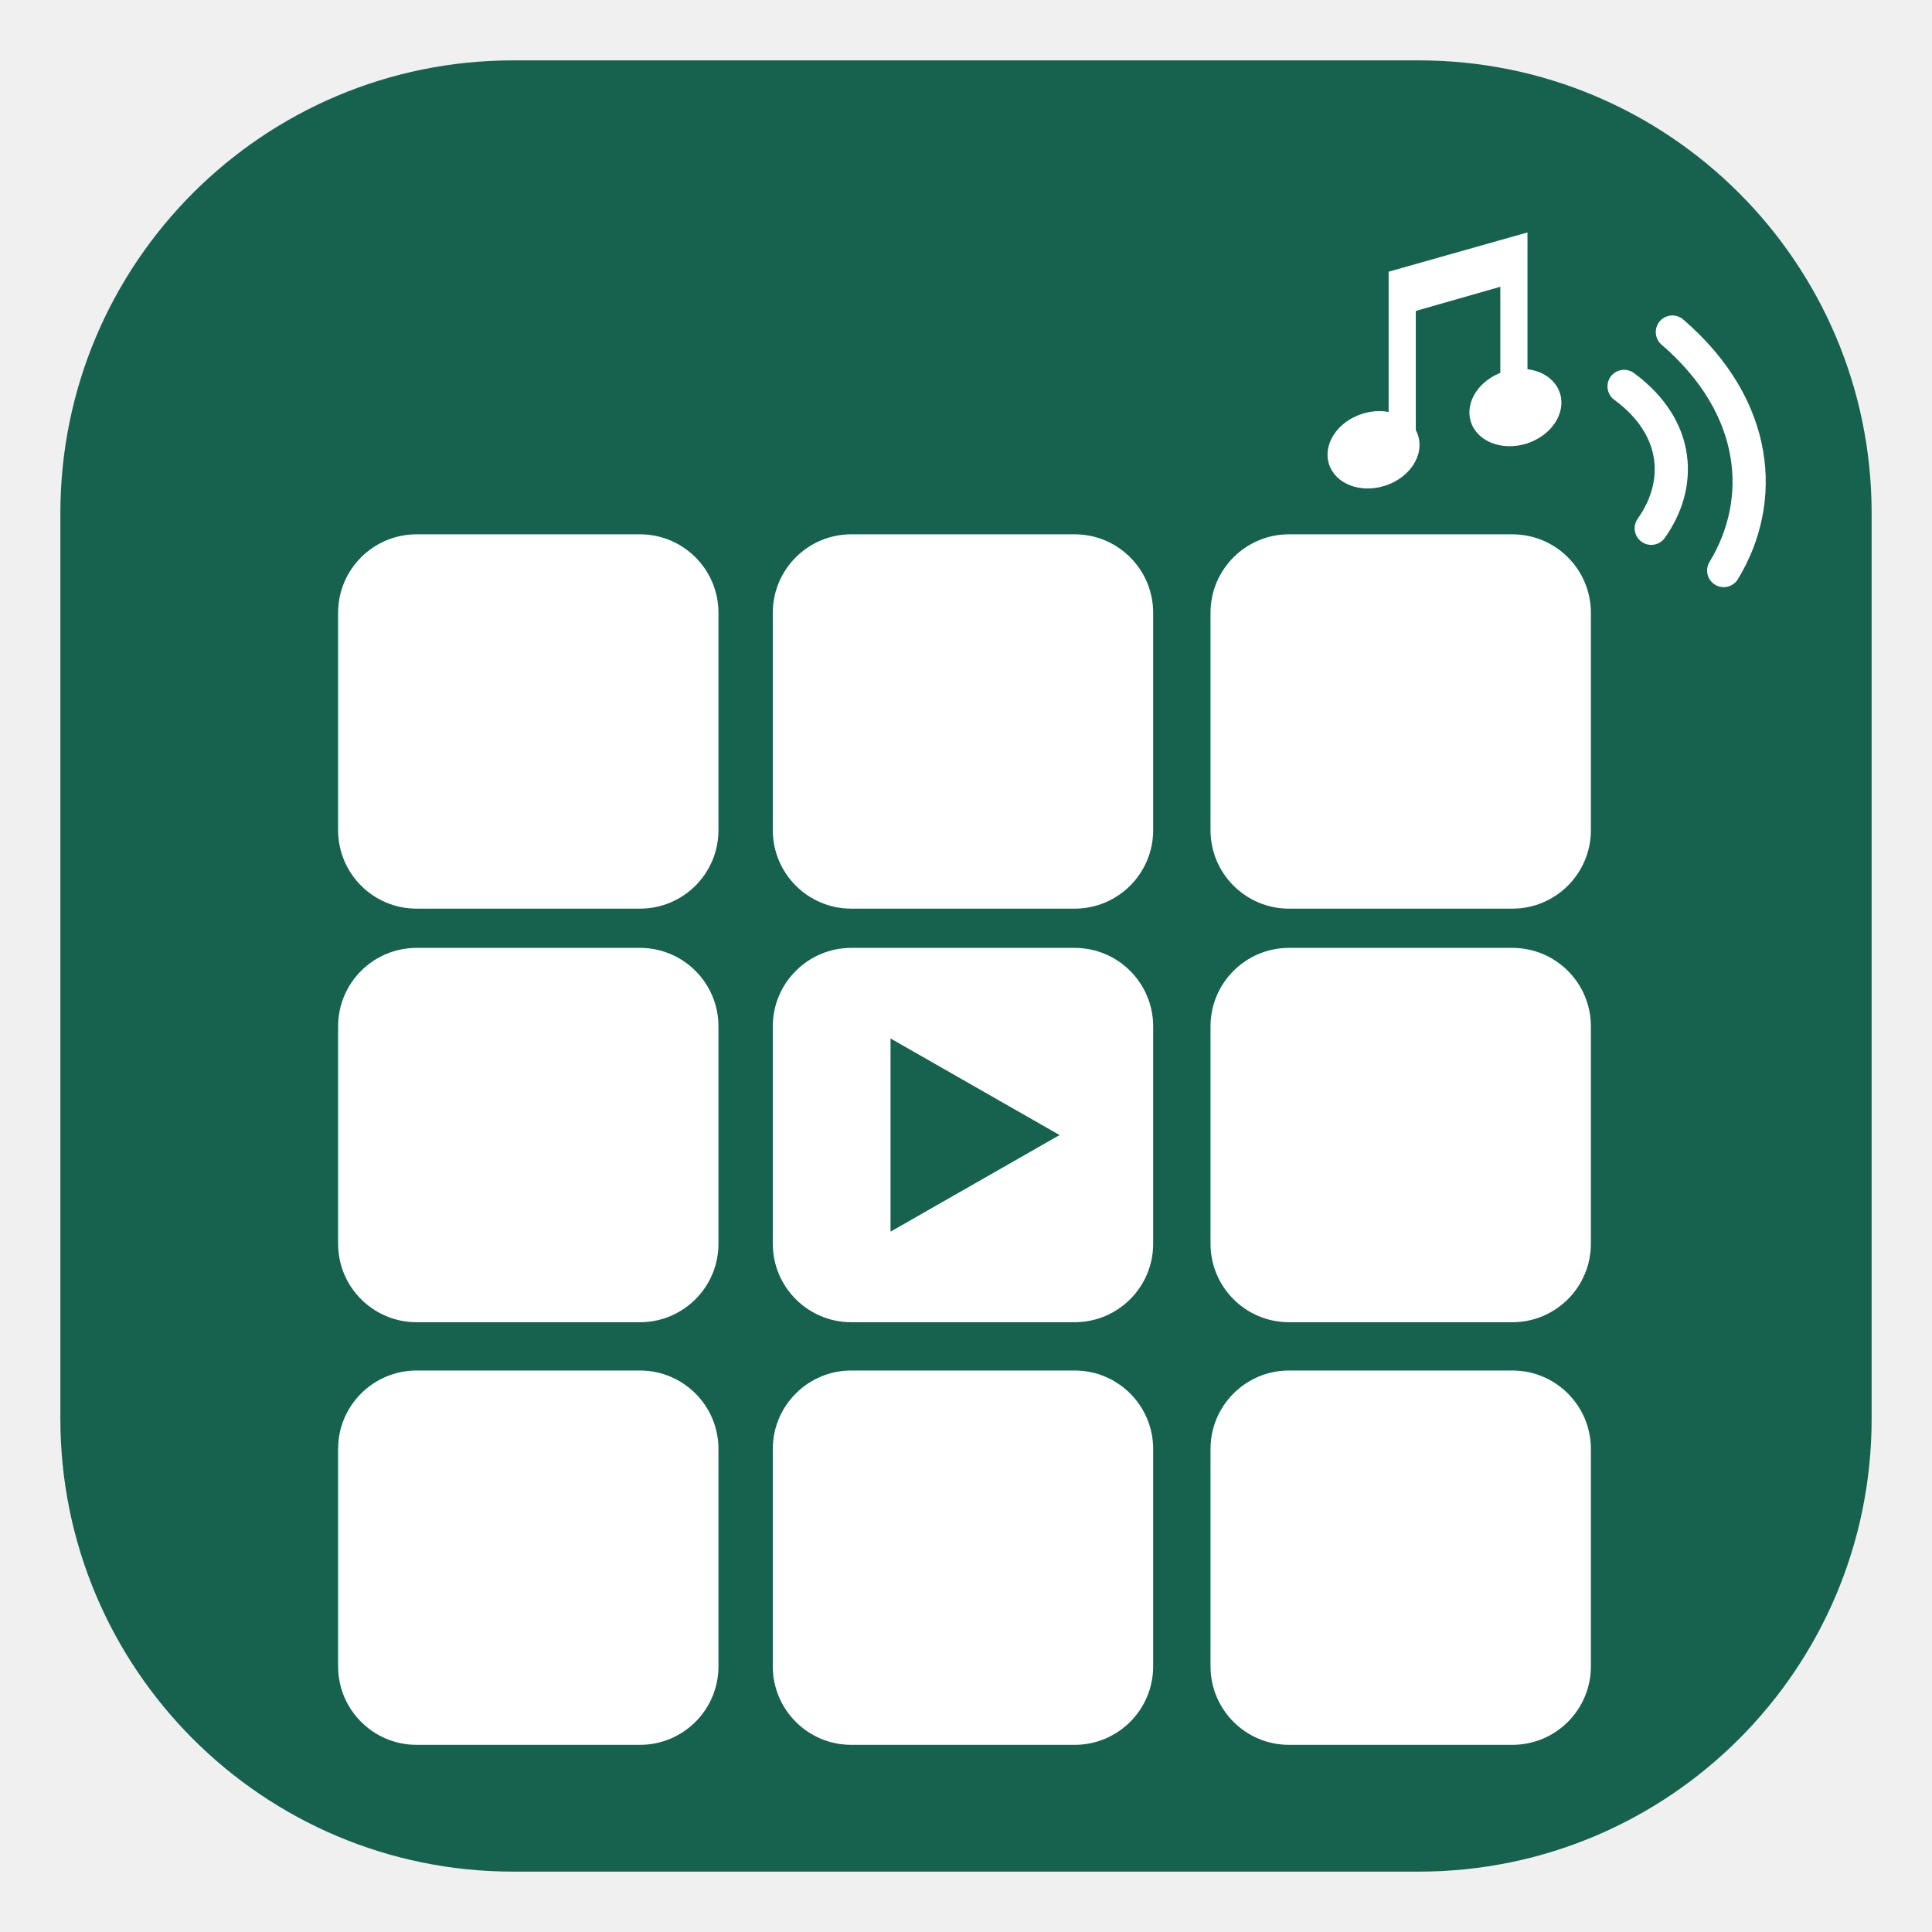
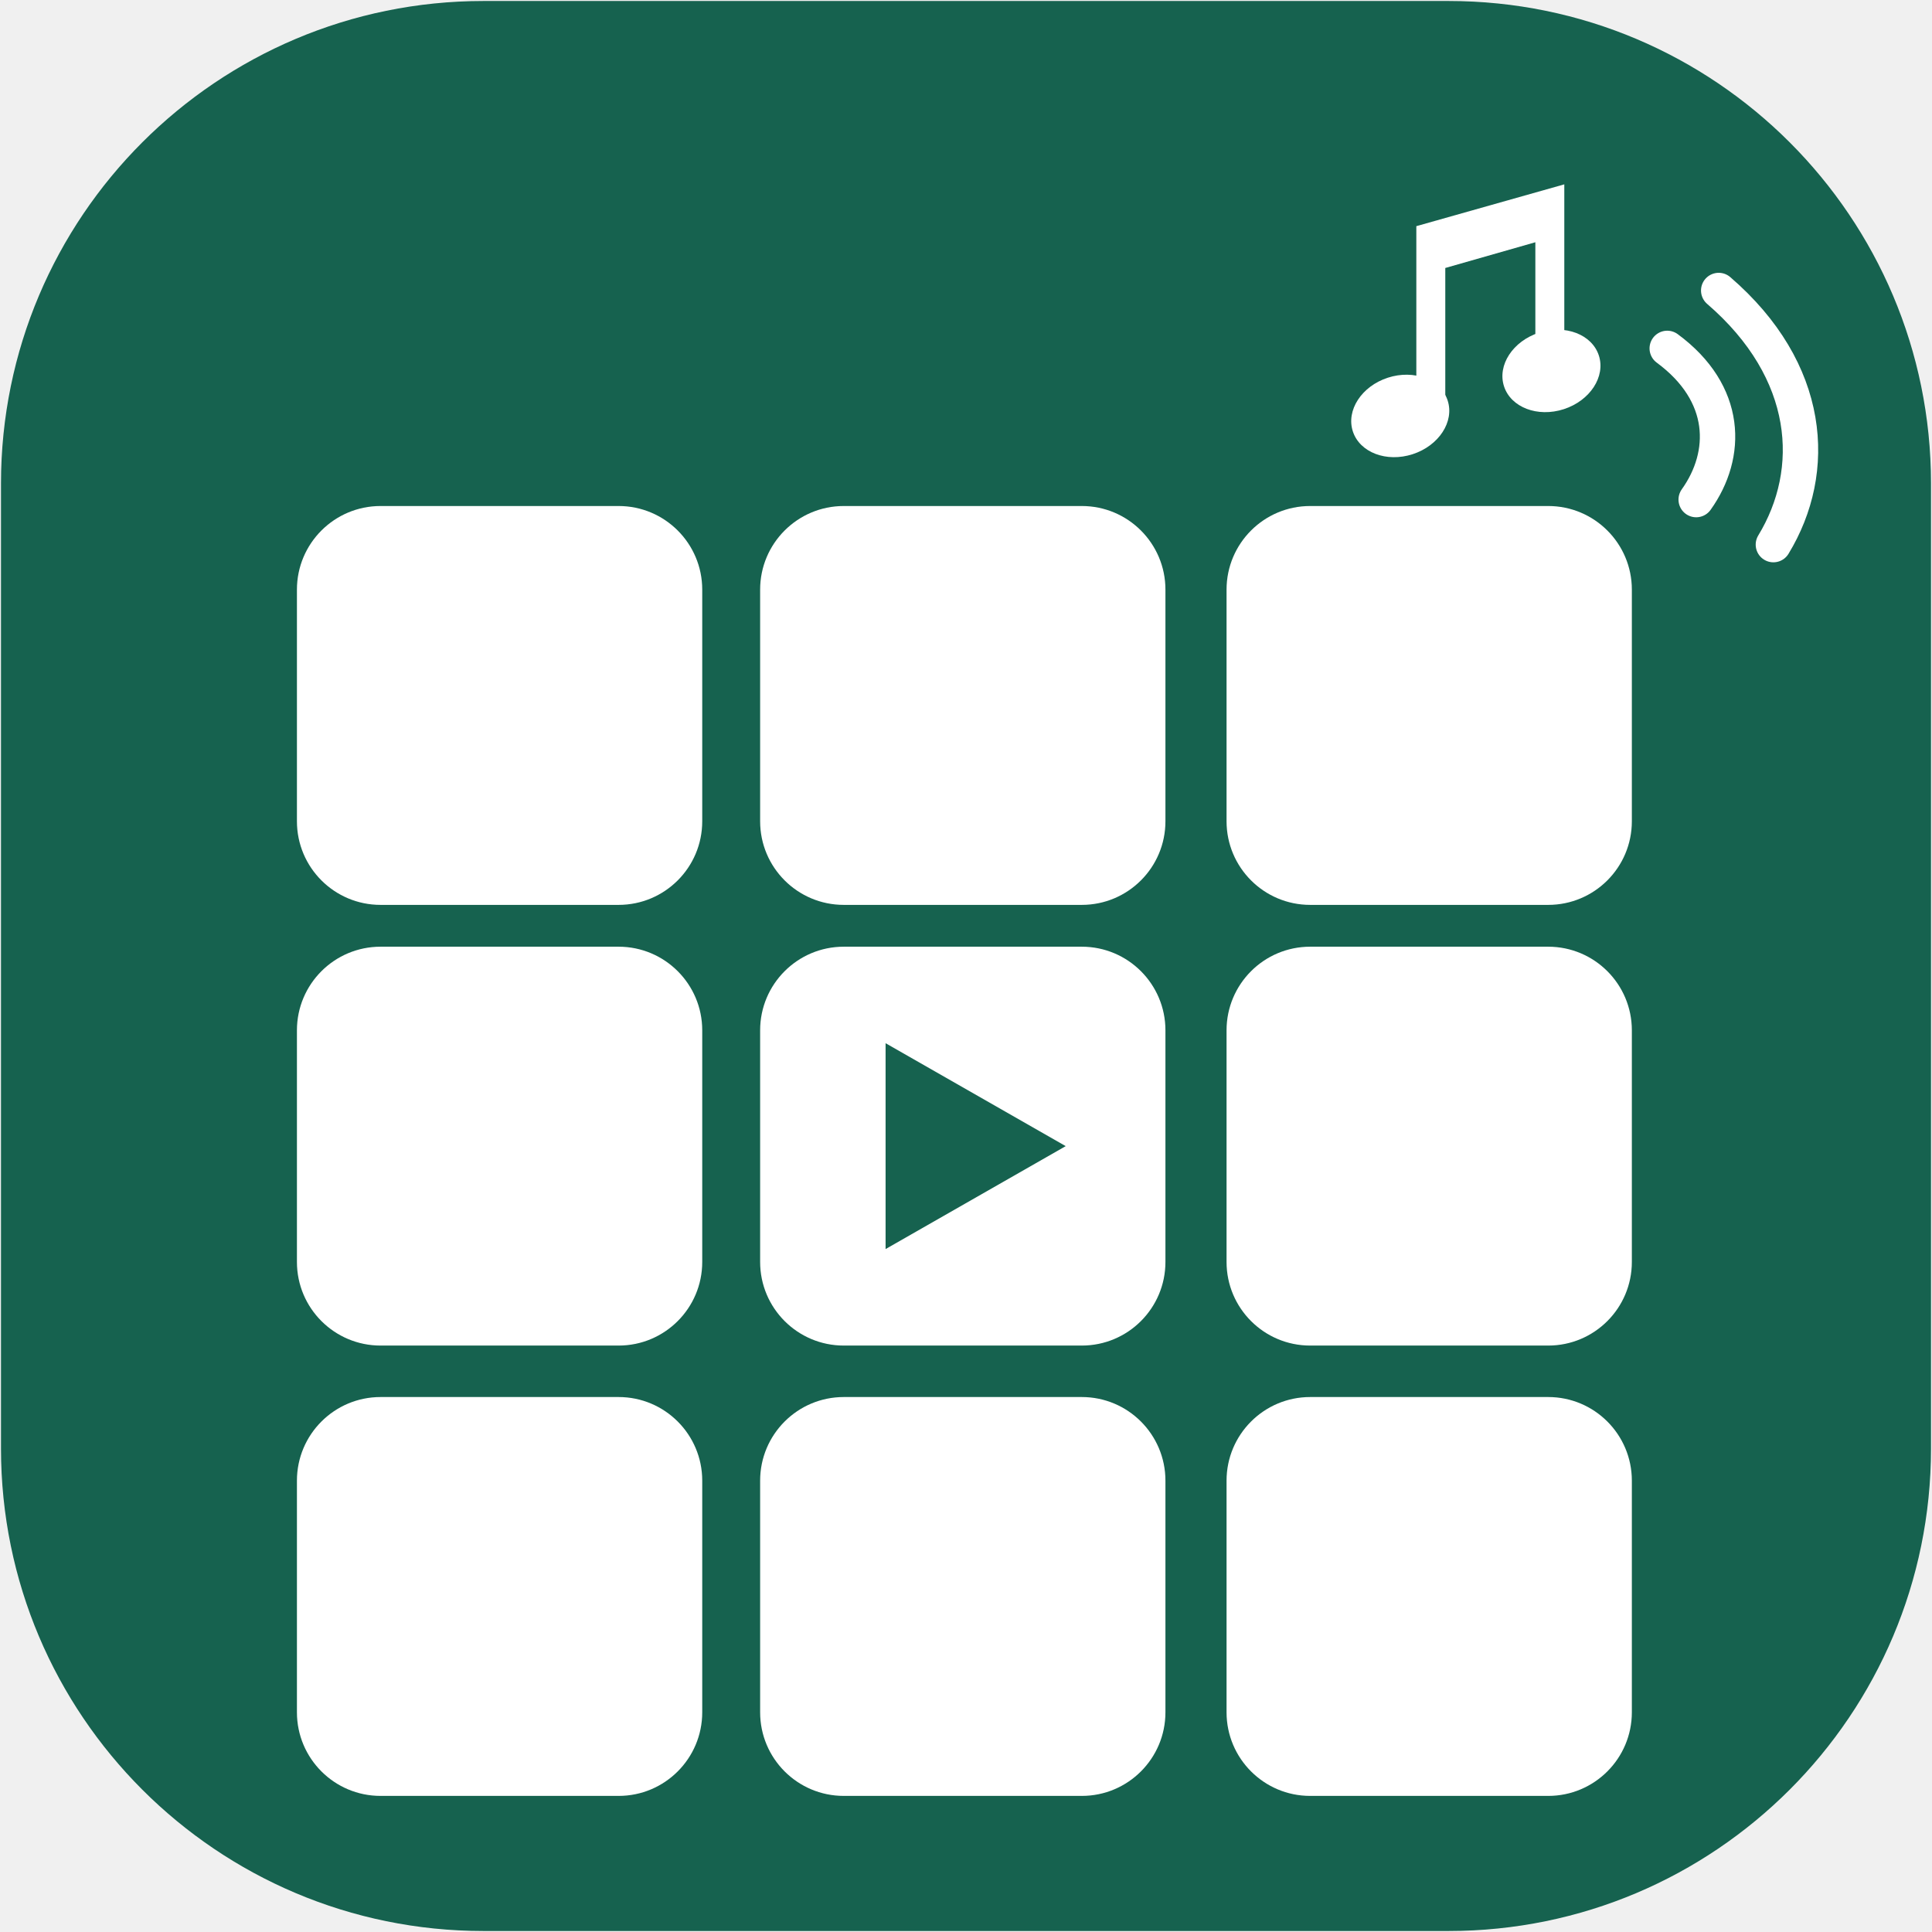
- <svg xmlns="http://www.w3.org/2000/svg" viewBox="0 0 64 64">
+ <svg xmlns="http://www.w3.org/2000/svg" viewBox="1.969 1.969 60.062 60.062" width="48" height="48" preserveAspectRatio="none">
  <rect x="2" y="2" width="60" height="60" rx="15" fill="#16624f" />
  <g fill="#fff">
    <rect id="a" x="11.2" y="17.7" width="12.6" height="12.4" rx="2.6" />
    <use href="#a" x="14.4" />
    <use href="#a" x="28.9" />
    <use href="#a" y="13.7" />
    <use href="#a" x="14.4" y="13.7" />
    <use href="#a" x="28.9" y="13.7" />
    <use href="#a" y="27.7" />
    <use href="#a" x="14.4" y="27.7" />
    <use href="#a" x="28.9" y="27.7" />
    <ellipse cx="45.5" cy="14.9" rx="1.55" ry="1.25" transform="rotate(-18 45.5 14.9)" />
    <ellipse cx="50.2" cy="13.5" rx="1.55" ry="1.25" transform="rotate(-18 50.2 13.5)" />
    <path d="M46 14.5V9l4.6-1.3v5.6l-.9-.3V9.5l-2.8.8v4.2z" />
  </g>
  <g fill="none" stroke="#fff" stroke-linecap="round">
    <path d="M53.8 12.8c1.9 1.4 1.9 3.3.9 4.7M55.4 11c2.9 2.5 3.1 5.6 1.7 7.9" stroke-width="1.1" />
  </g>
  <path d="M29.5 34.4v6.4l5.6-3.2z" fill="#16624f" />
</svg>
